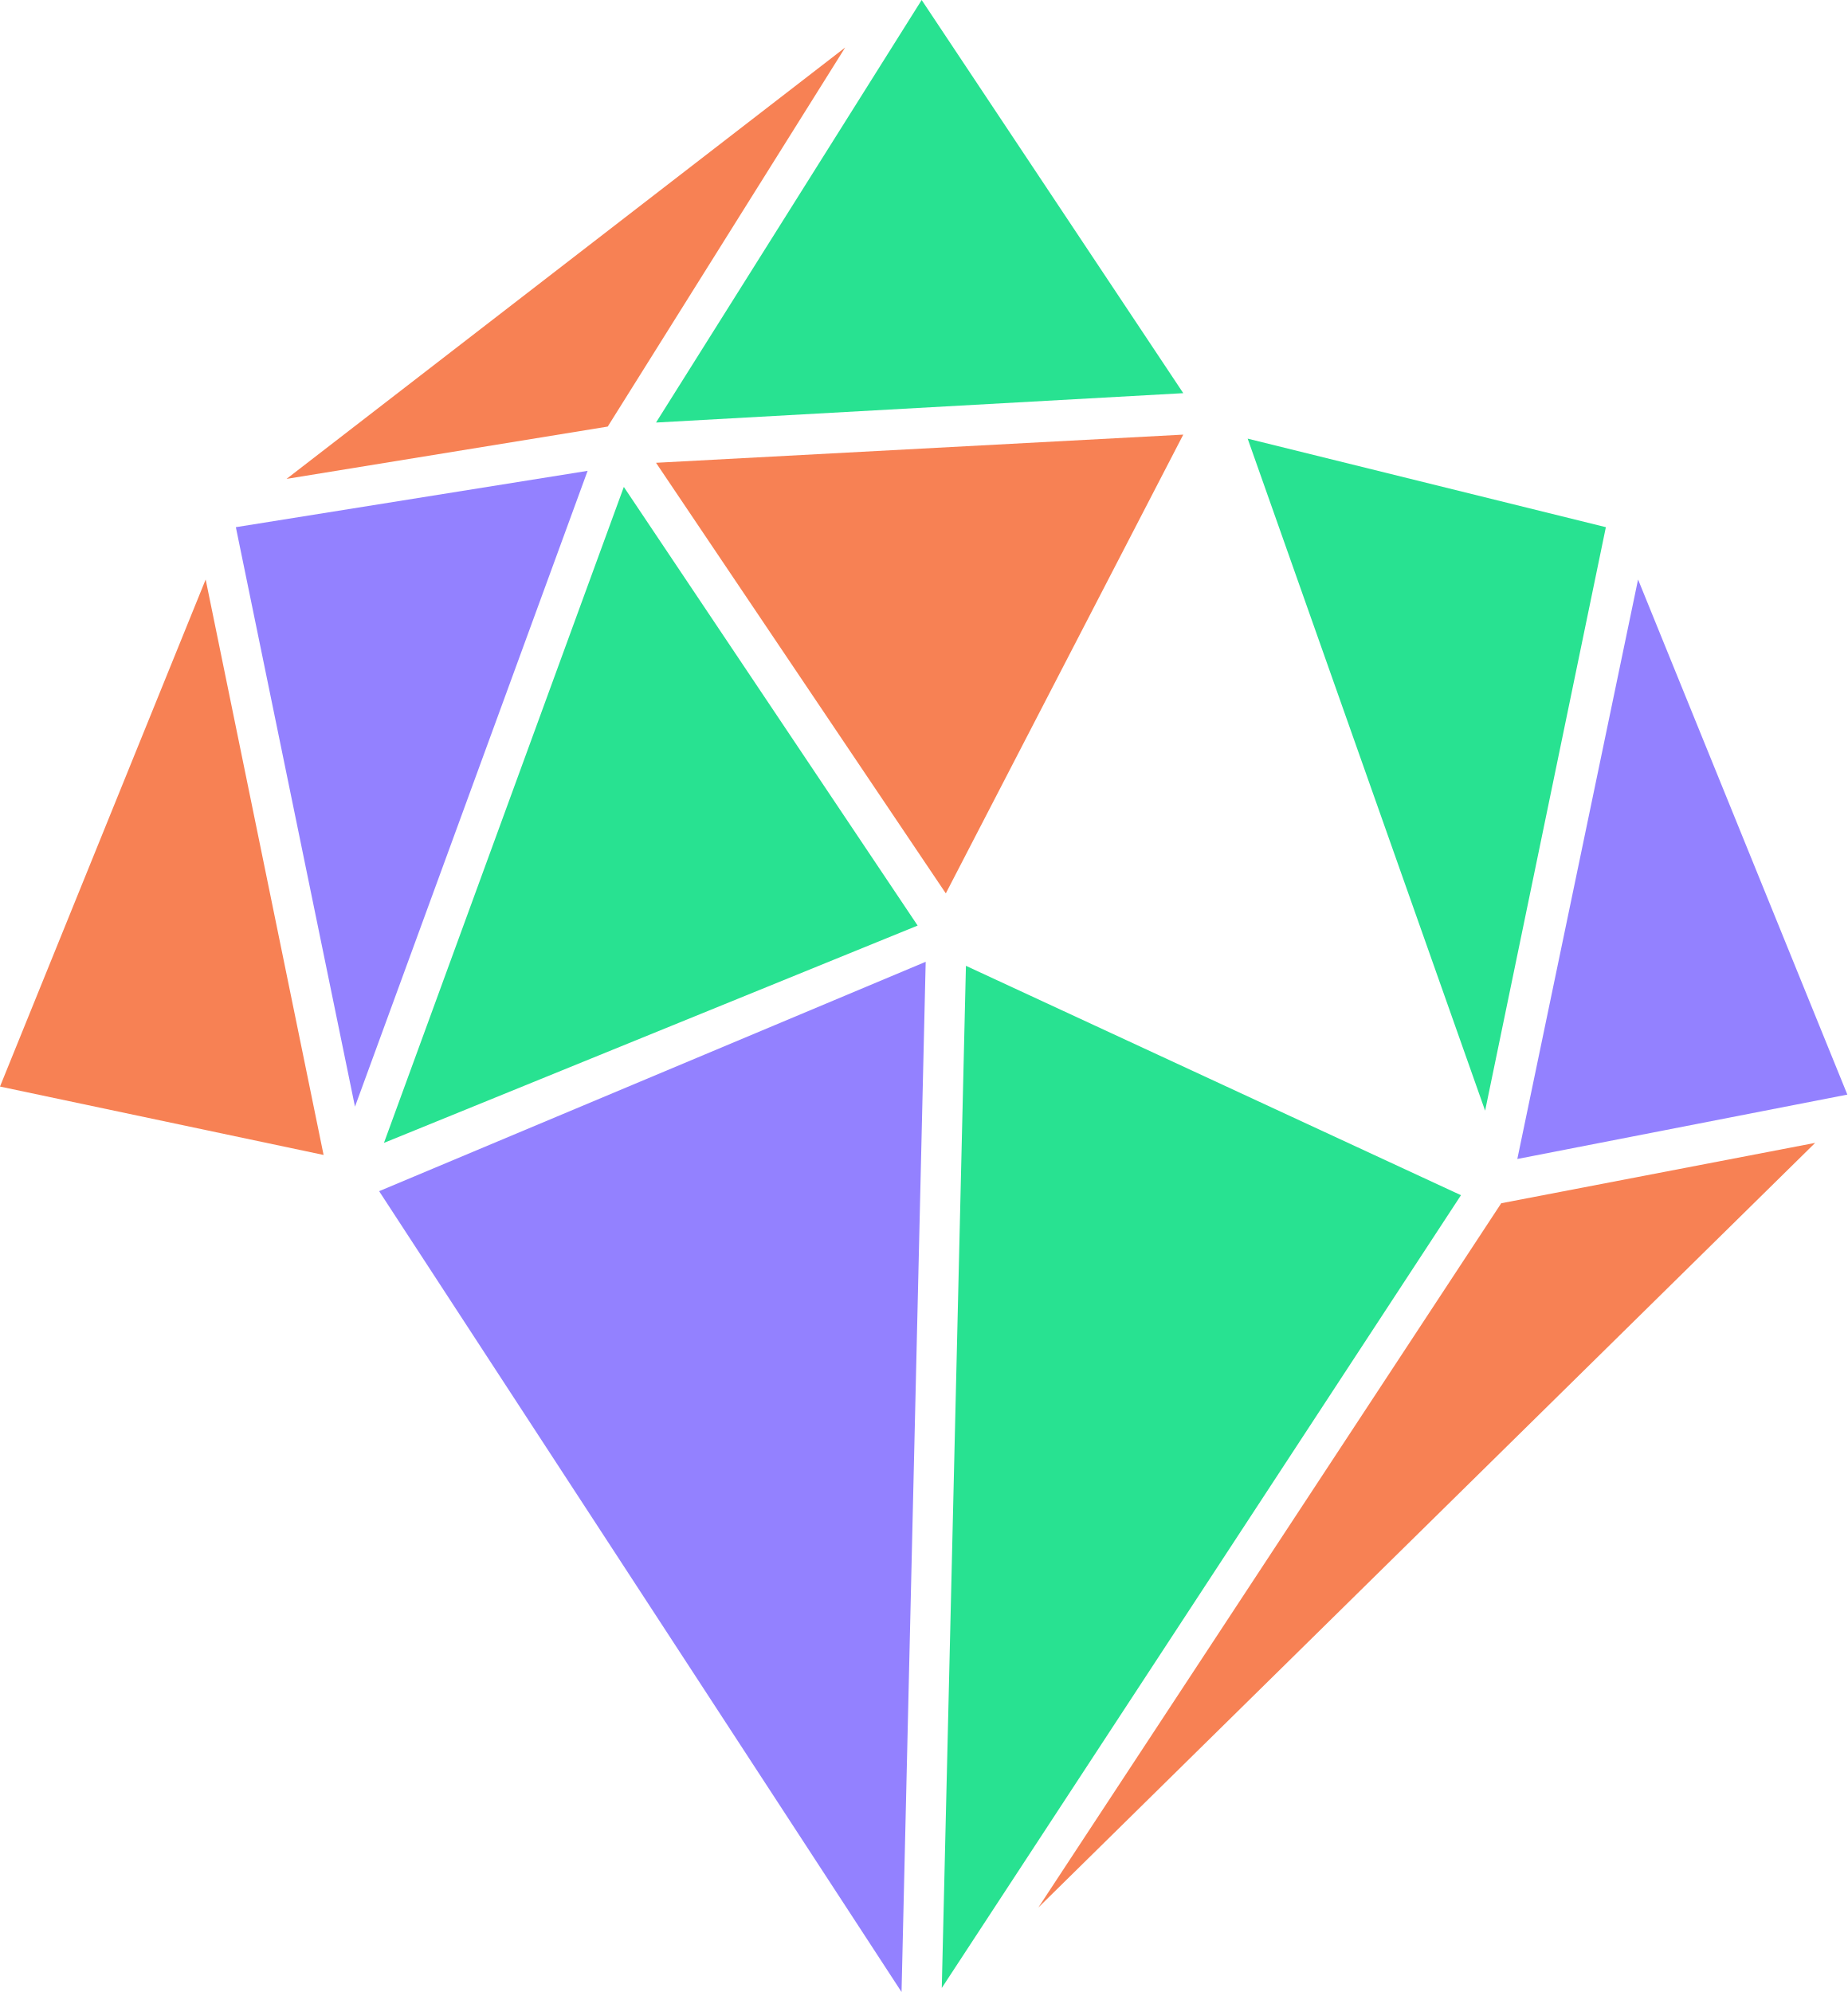
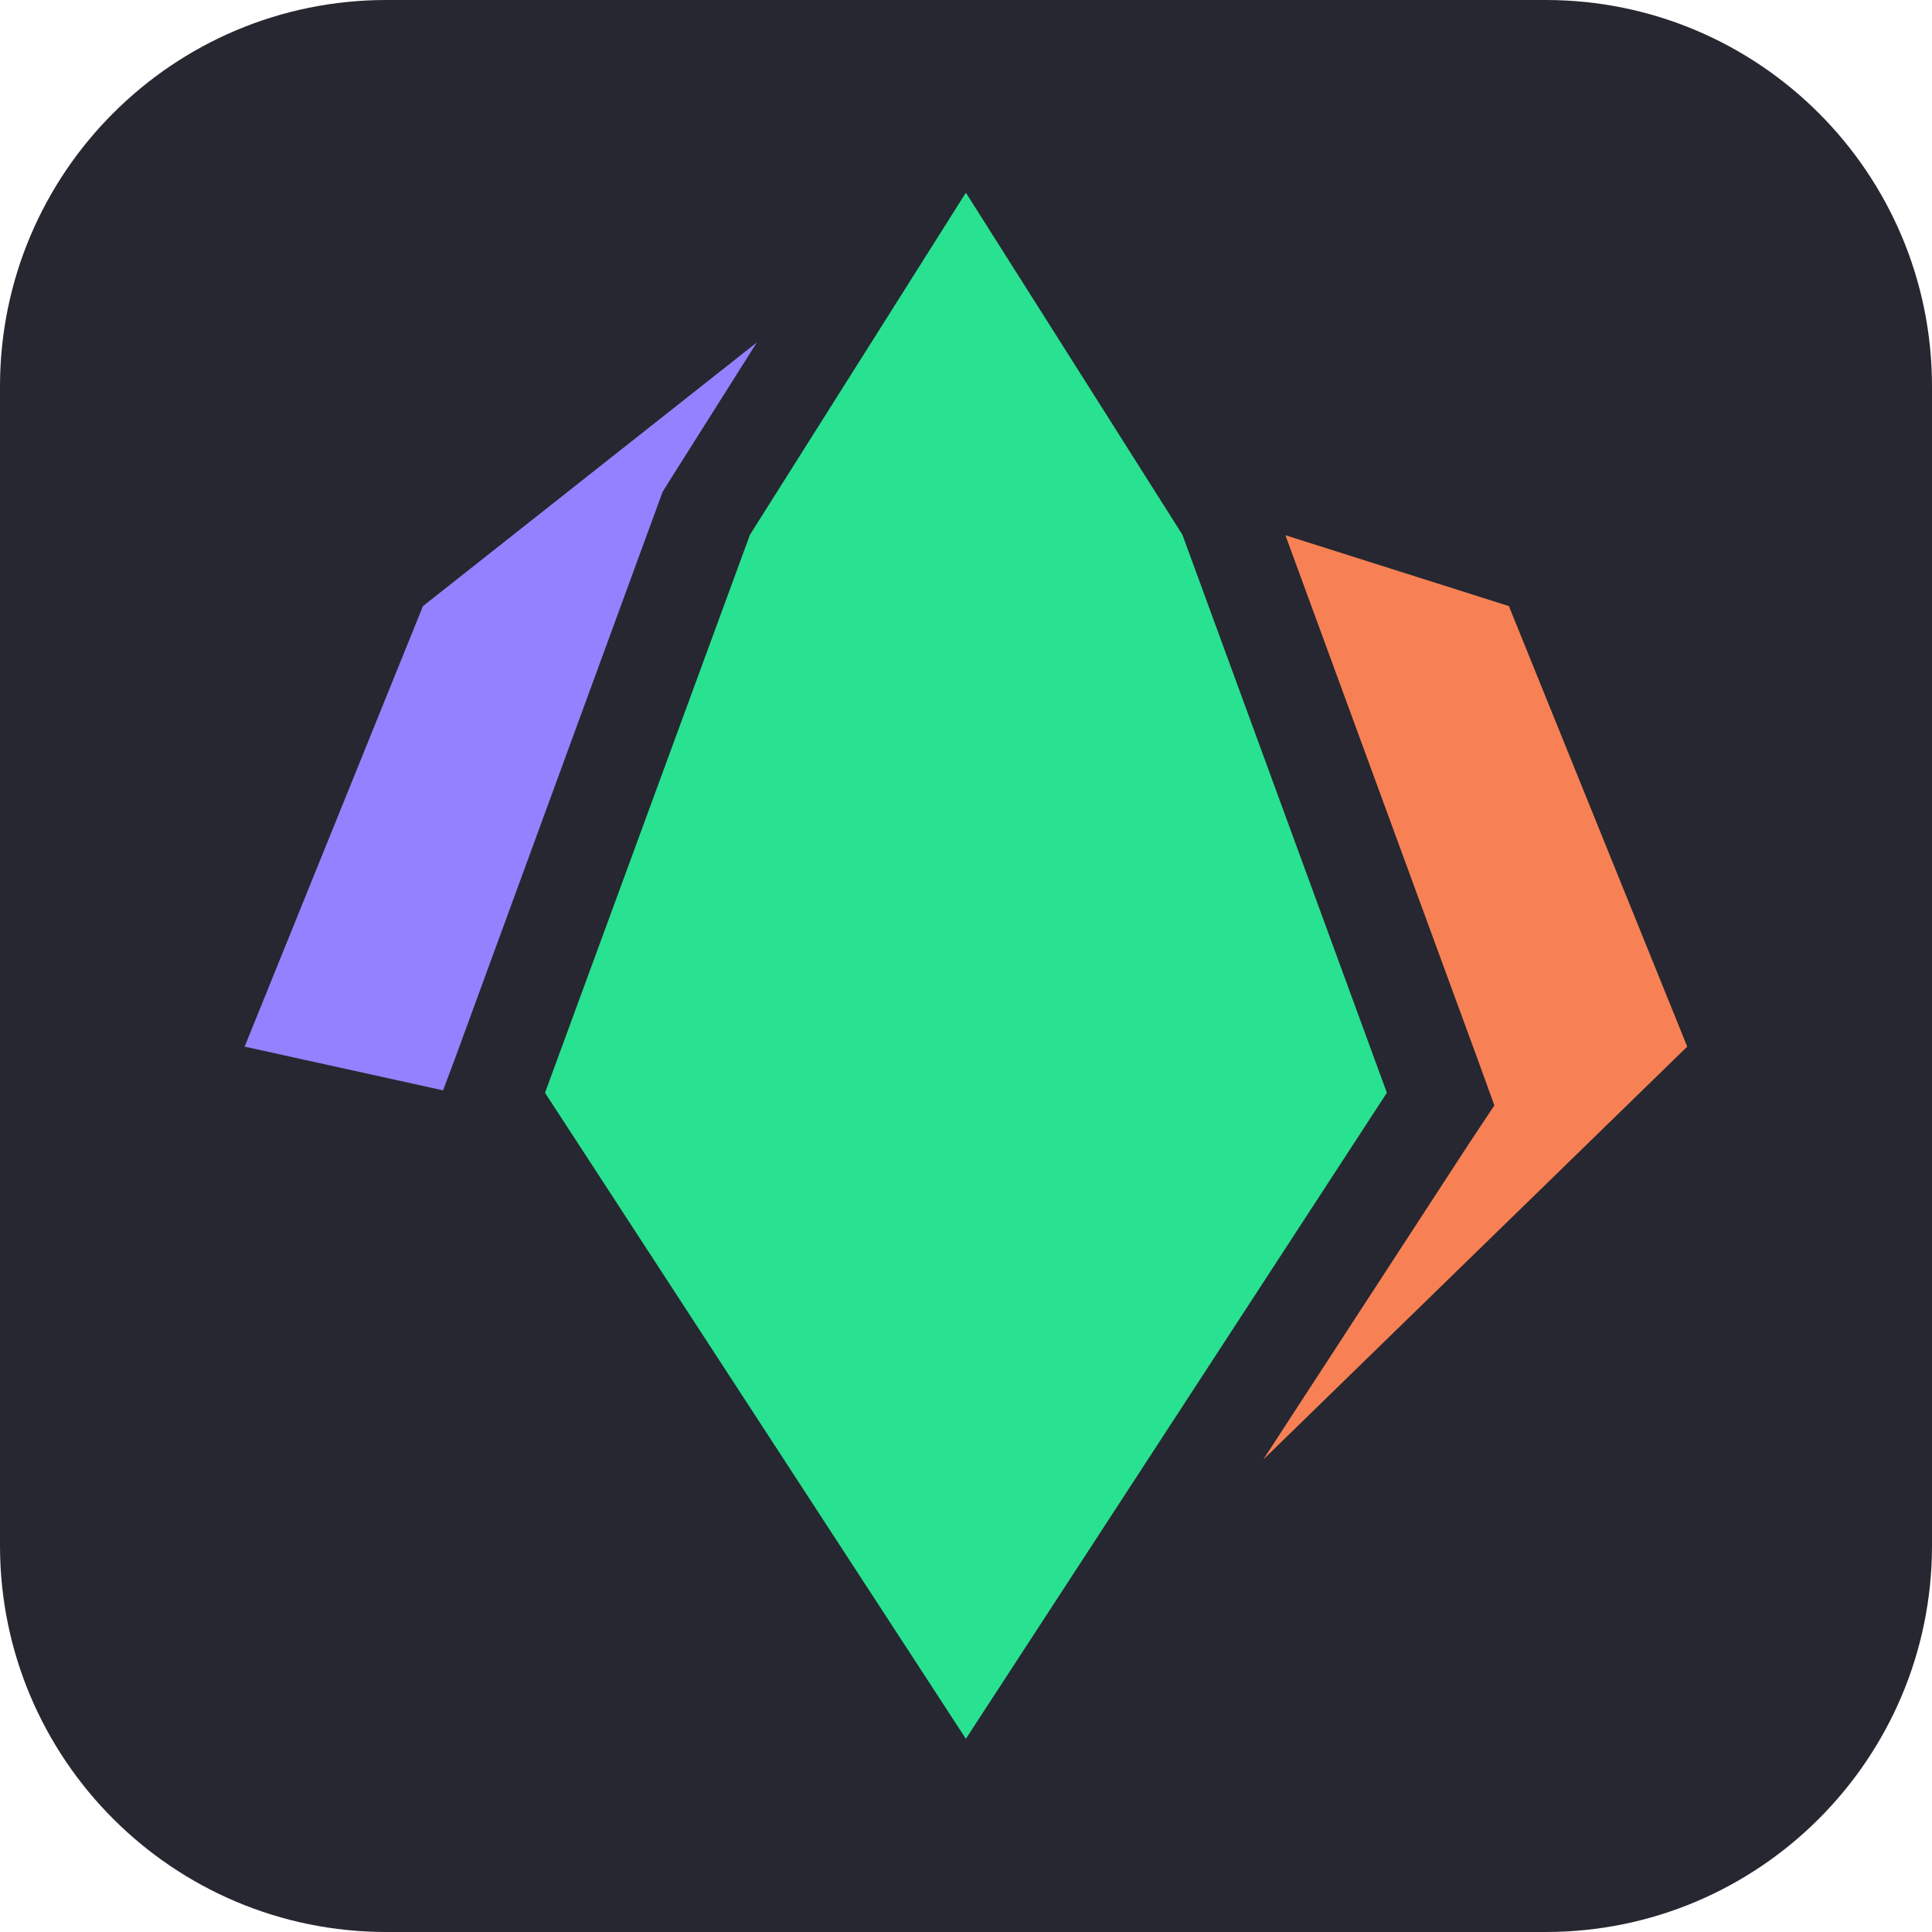
- <svg xmlns="http://www.w3.org/2000/svg" data-name="Layer 2" viewBox="0 0 459 495">
-   <defs>
-     <style>.cls-1 {
-         fill: #f78154;
-       }
- 
-       .cls-2 {
-         fill: #28e291;
-       }
- 
-       .cls-3 {
-         fill: #9381ff;
-       }</style>
-   </defs>
-   <g data-name="Waypoint Logo">
-     <polygon class="cls-1" points="294 108 163 115 235 222" />
-     <polygon class="cls-2" points="240 240 234 494 363 297" />
-     <polygon class="cls-3" points="377 288 459 272 407 144" />
-     <polygon class="cls-3" points="224 495 230 239 94.2 296" />
-     <polygon class="cls-1" points="51.1 144 0 270 80.4 287" />
-     <polygon class="cls-1" points="210 11.8 71.2 119 151 106" />
-     <polygon class="cls-2" points="294 97.7 229 0 163 105" />
-     <polygon class="cls-2" points="228 230 155 121 95.4 284" />
-     <polygon class="cls-1" points="258 474 451 284 373 299" />
-     <polygon class="cls-3" points="146 117 58.6 131 88.2 275" />
-     <polygon class="cls-2" points="399 131 310 109 369 276" />
-   </g>
+ <svg xmlns="http://www.w3.org/2000/svg" width="100" height="100" viewBox="0 0 100 100">
+   <rect width="100" height="100" rx="20" fill="#262730" />
+   <svg x="12.66" y="10.00" width="74.68" height="80.00" viewBox="0 0 11.22 12.02">
+     <defs>
+       <clipPath id="clip-0">
+         <path clip-rule="nonzero" d="M 7 2 L 11.219 2 L 11.219 10 L 7 10 Z M 7 2 " />
+       </clipPath>
+       <clipPath id="clip-1">
+         <path clip-rule="nonzero" d="M 2 0 L 9 0 L 9 12.02 L 2 12.02 Z M 2 0 " />
+       </clipPath>
+     </defs>
+     <path fill-rule="nonzero" fill="#9381FF" fill-opacity="1" d="M 3.223 2.398 L 3.25 2.324 L 3.293 2.254 L 3.984 1.16 L 1.387 3.211 L 0 6.637 L 1.543 6.977 L 1.633 6.738 L 3.223 2.398 " />
+     <g clip-path="url(#clip-0)">
+       <path fill-rule="nonzero" fill="#F78154" fill-opacity="1" d="M 9.719 7.094 L 9.512 7.406 L 7.922 9.848 L 11.219 6.637 L 9.832 3.211 L 8.094 2.66 L 9.59 6.738 L 9.719 7.094 " />
+     </g>
+     <g clip-path="url(#clip-1)">
+       <path fill-rule="nonzero" fill="#28E291" fill-opacity="1" d="M 7.293 2.656 L 5.609 -0.004 L 3.93 2.656 L 2.336 6.996 L 5.609 12.02 L 8.883 6.996 L 7.293 2.656 " />
+     </g>
+   </svg>
</svg>
